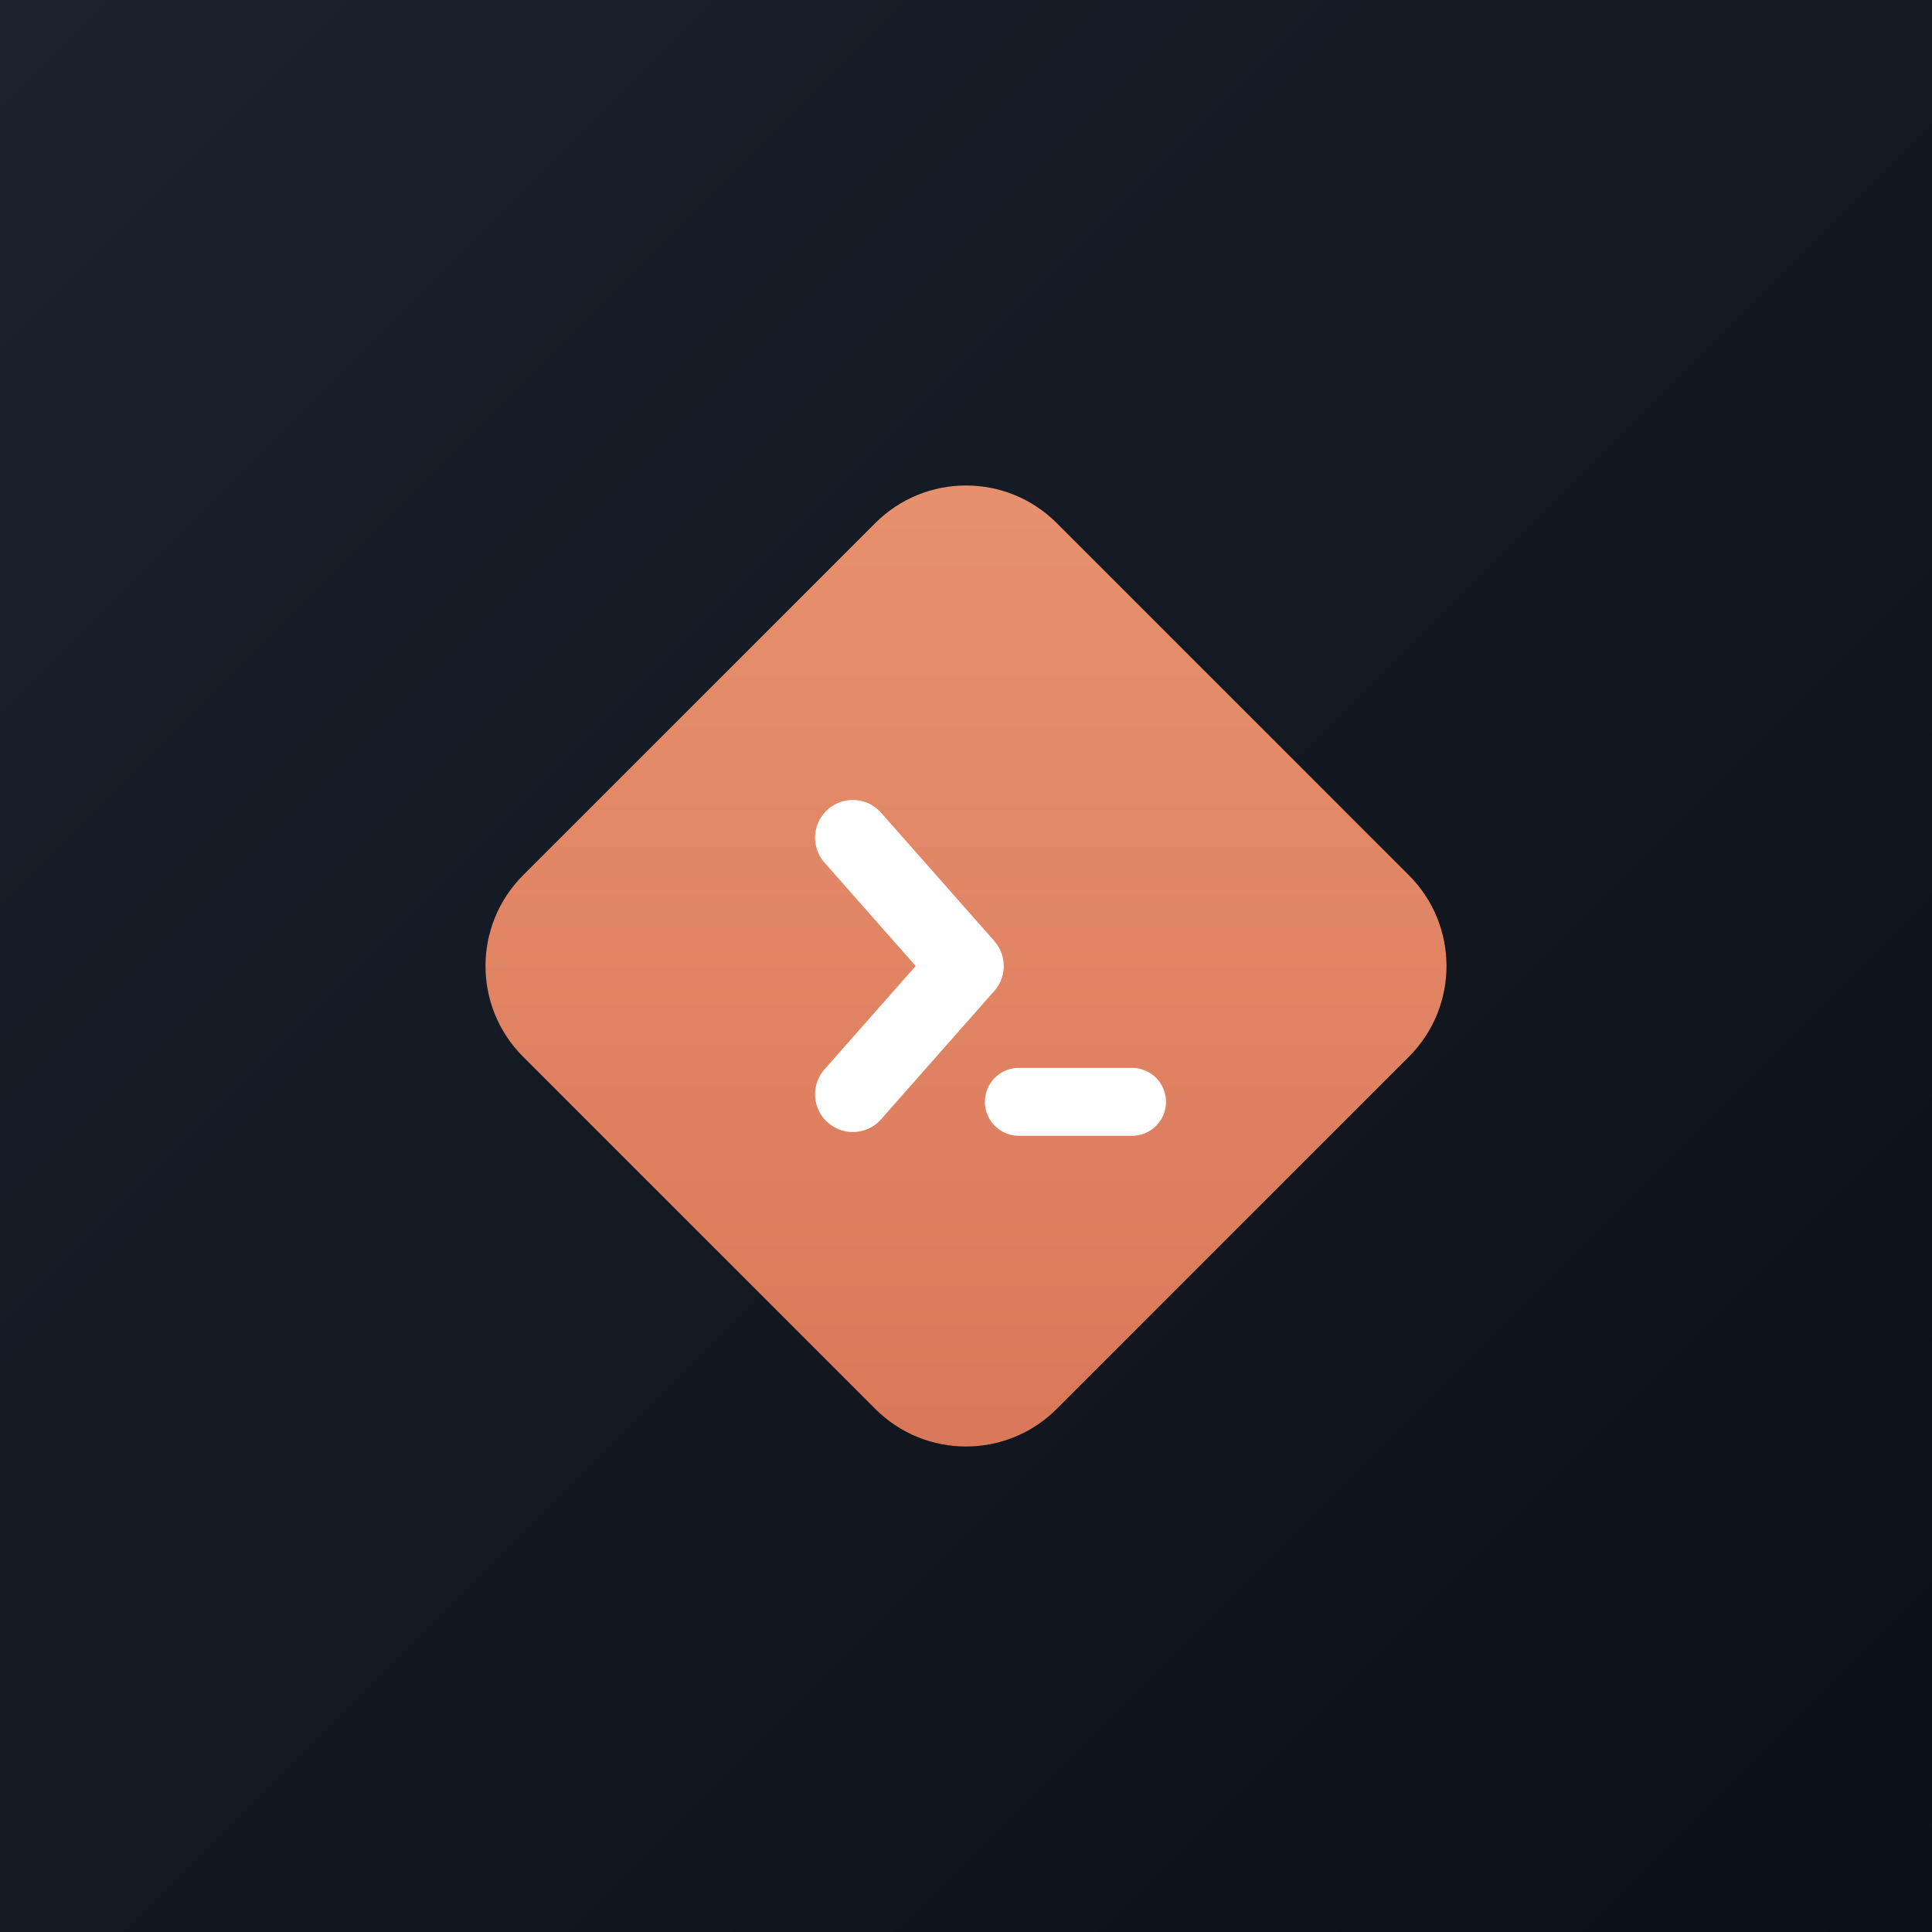
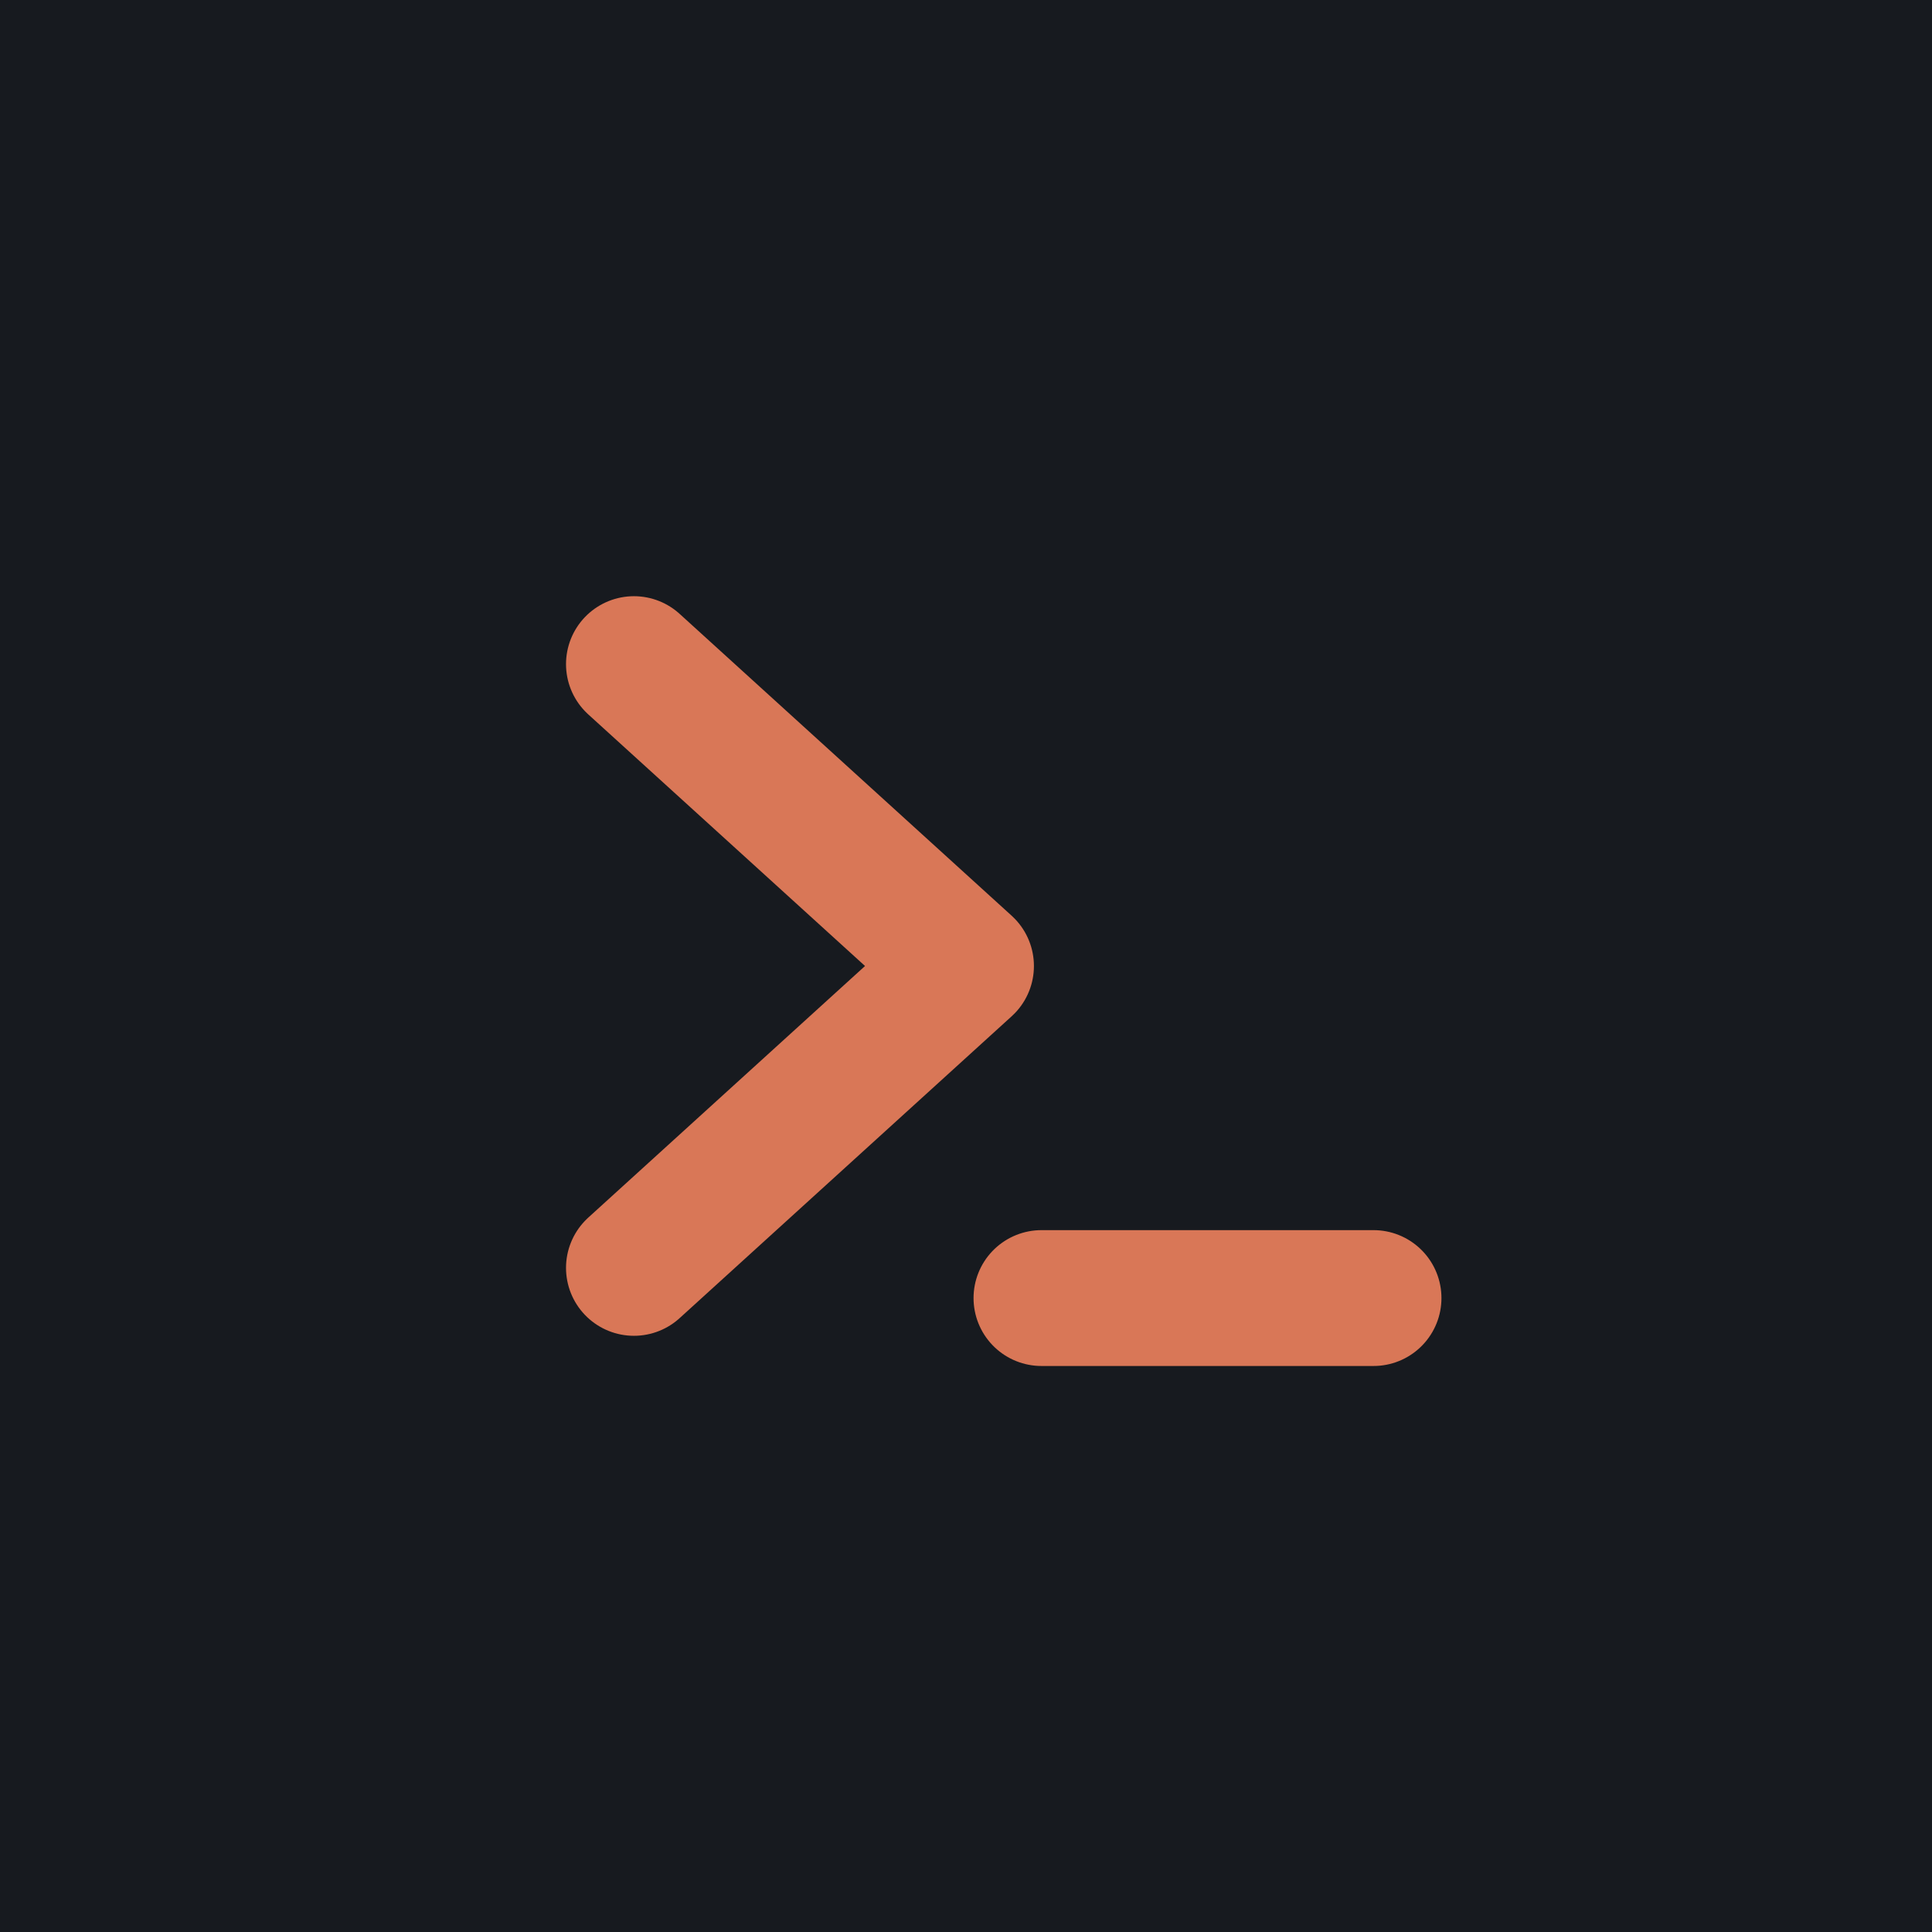
<svg xmlns="http://www.w3.org/2000/svg" viewBox="0 0 512 512">
-   <defs>
-     <linearGradient id="bg" x1="0" y1="0" x2="1" y2="1">
-       <stop offset="0" stop-color="#1b222e" />
-       <stop offset="1" stop-color="#0b0f16" />
-     </linearGradient>
-     <linearGradient id="diamond" x1="0" y1="0" x2="1" y2="1">
-       <stop offset="0" stop-color="#e8926f" />
-       <stop offset="1" stop-color="#d97757" />
-     </linearGradient>
-   </defs>
-   <rect width="512" height="512" fill="url(#bg)" />
-   <rect x="156" y="156" width="200" height="200" rx="34" transform="rotate(45 256 256)" fill="url(#diamond)" />
-   <polyline points="226,222 256,256 226,290" fill="none" stroke="#fff" stroke-width="20" stroke-linecap="round" stroke-linejoin="round" />
-   <line x1="270" y1="292" x2="300" y2="292" stroke="#fff" stroke-width="18" stroke-linecap="round" />
+   <rect width="512" height="512" fill="#171a1f" />
+   <path d="M168 176l88 80-88 80M276 344h88" fill="none" stroke="#d97757" stroke-width="36" stroke-linecap="round" stroke-linejoin="round" />
</svg>
